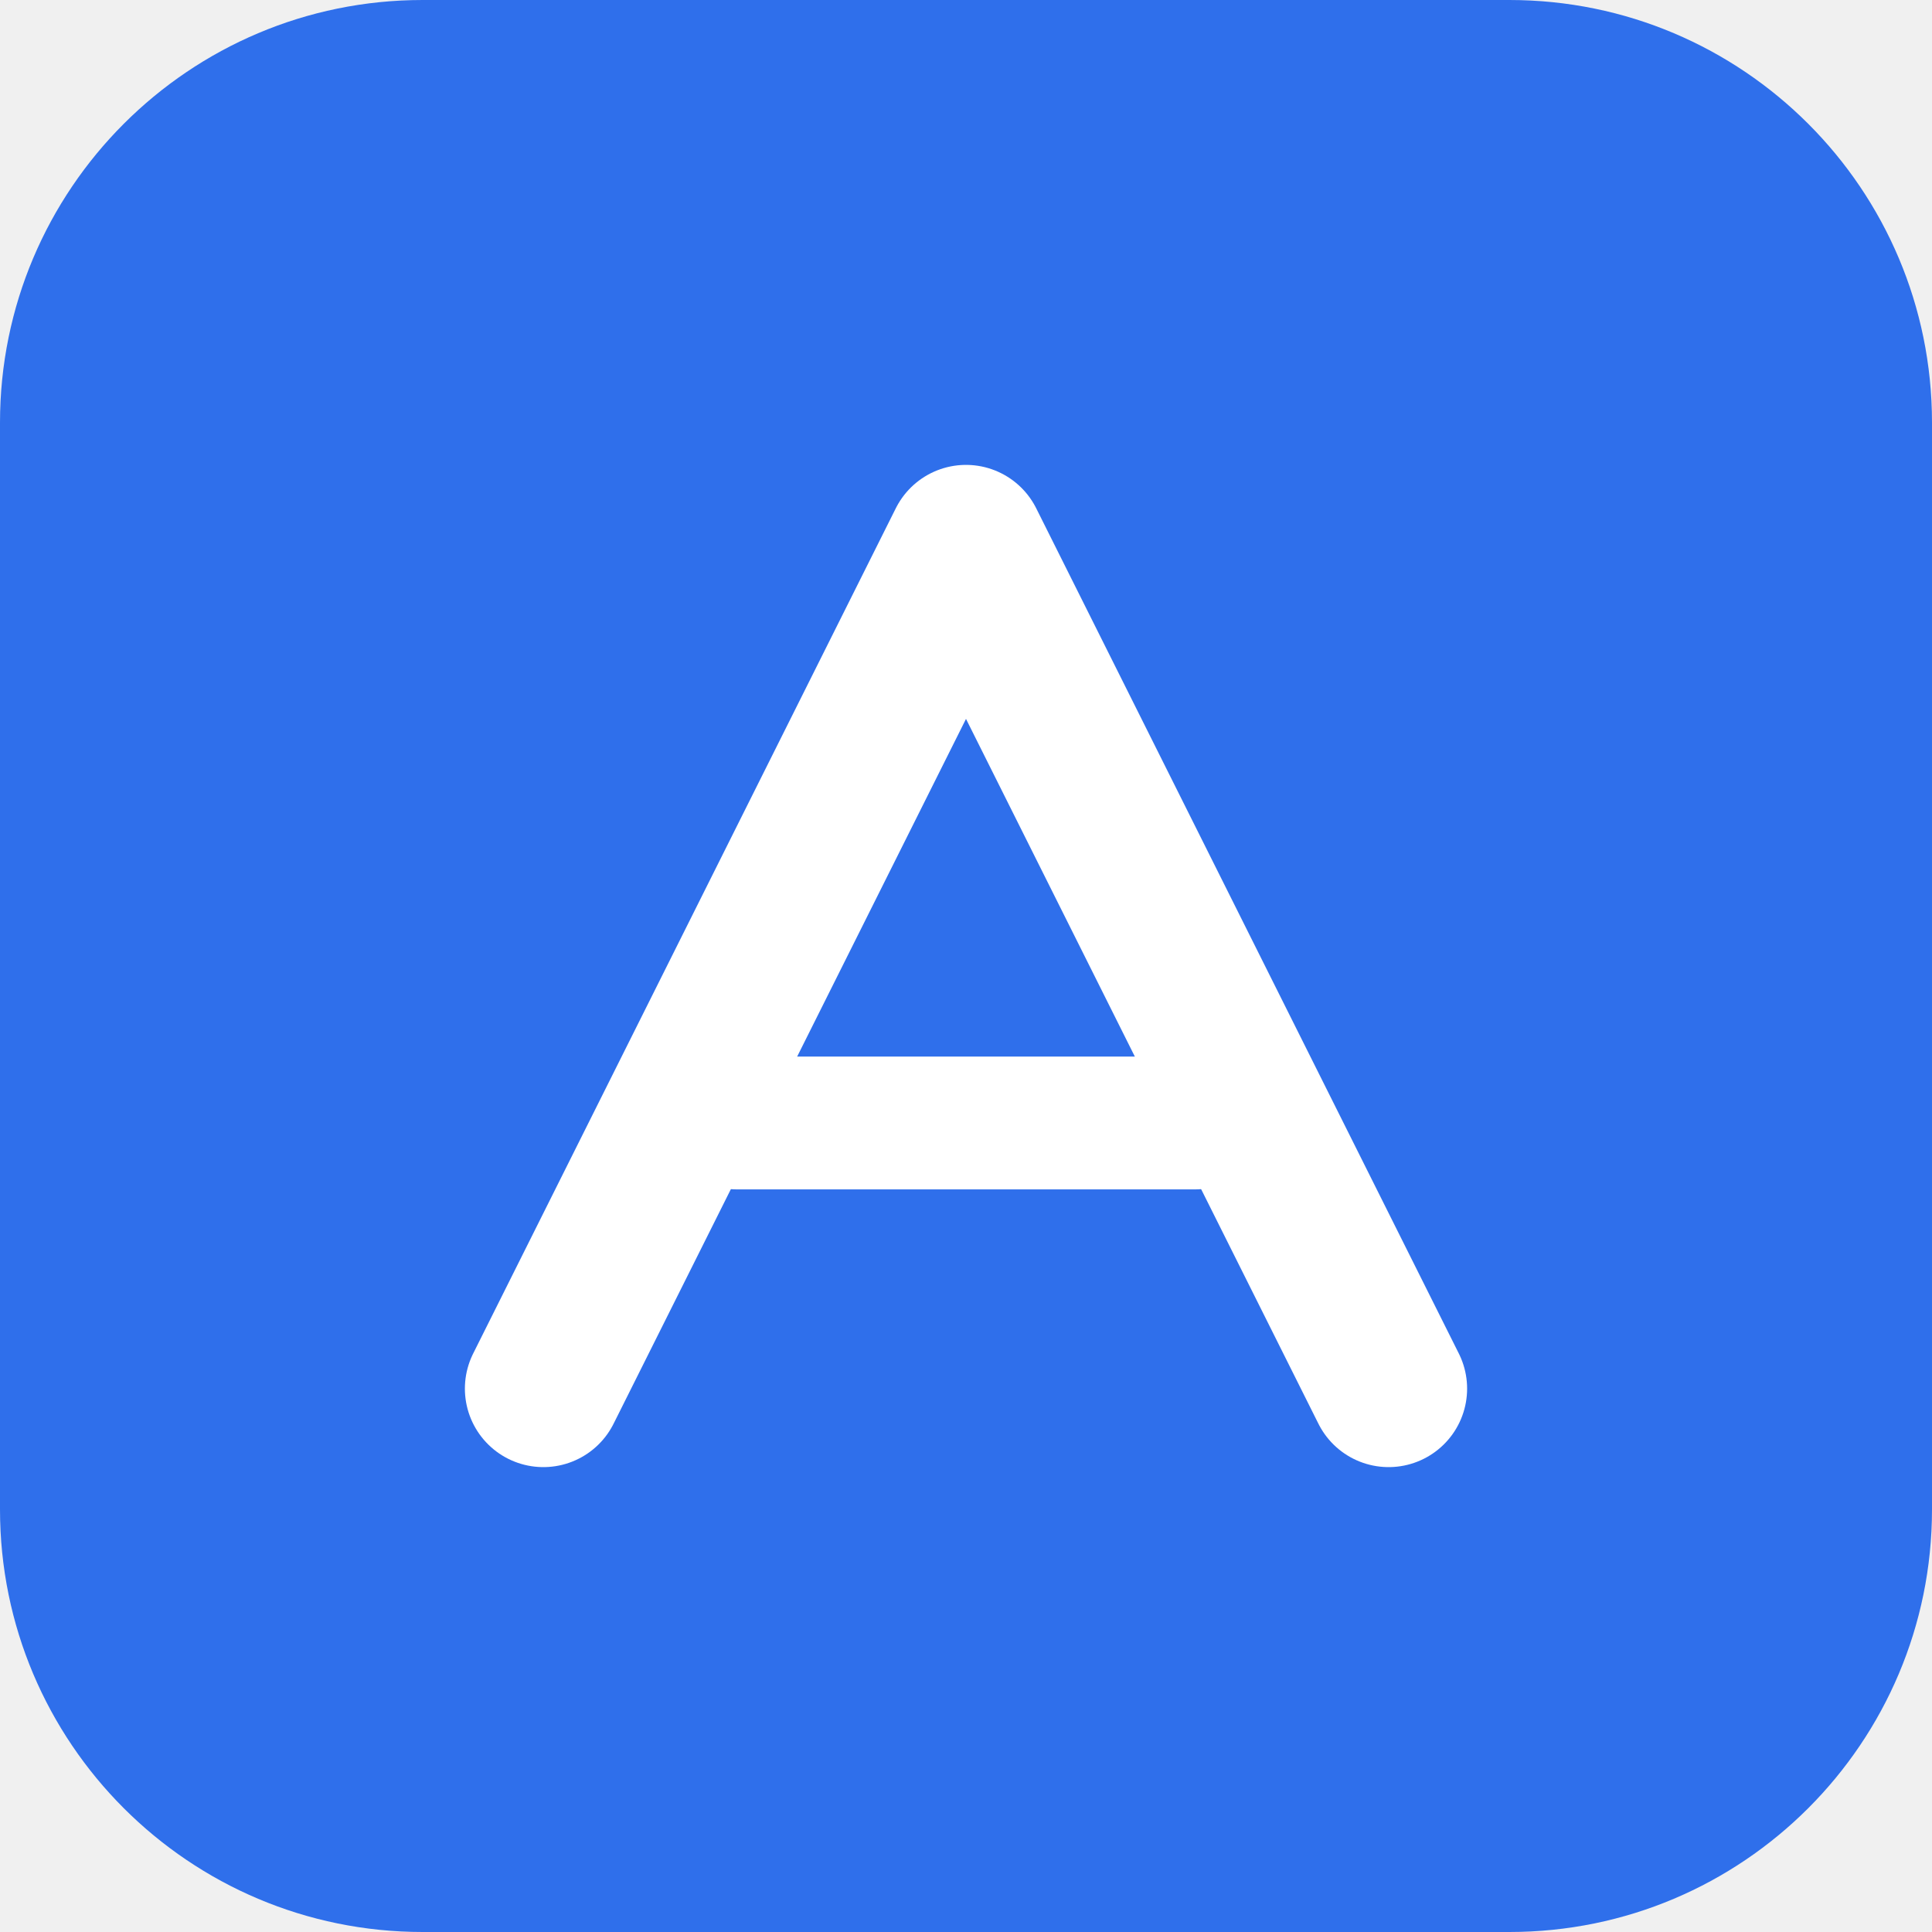
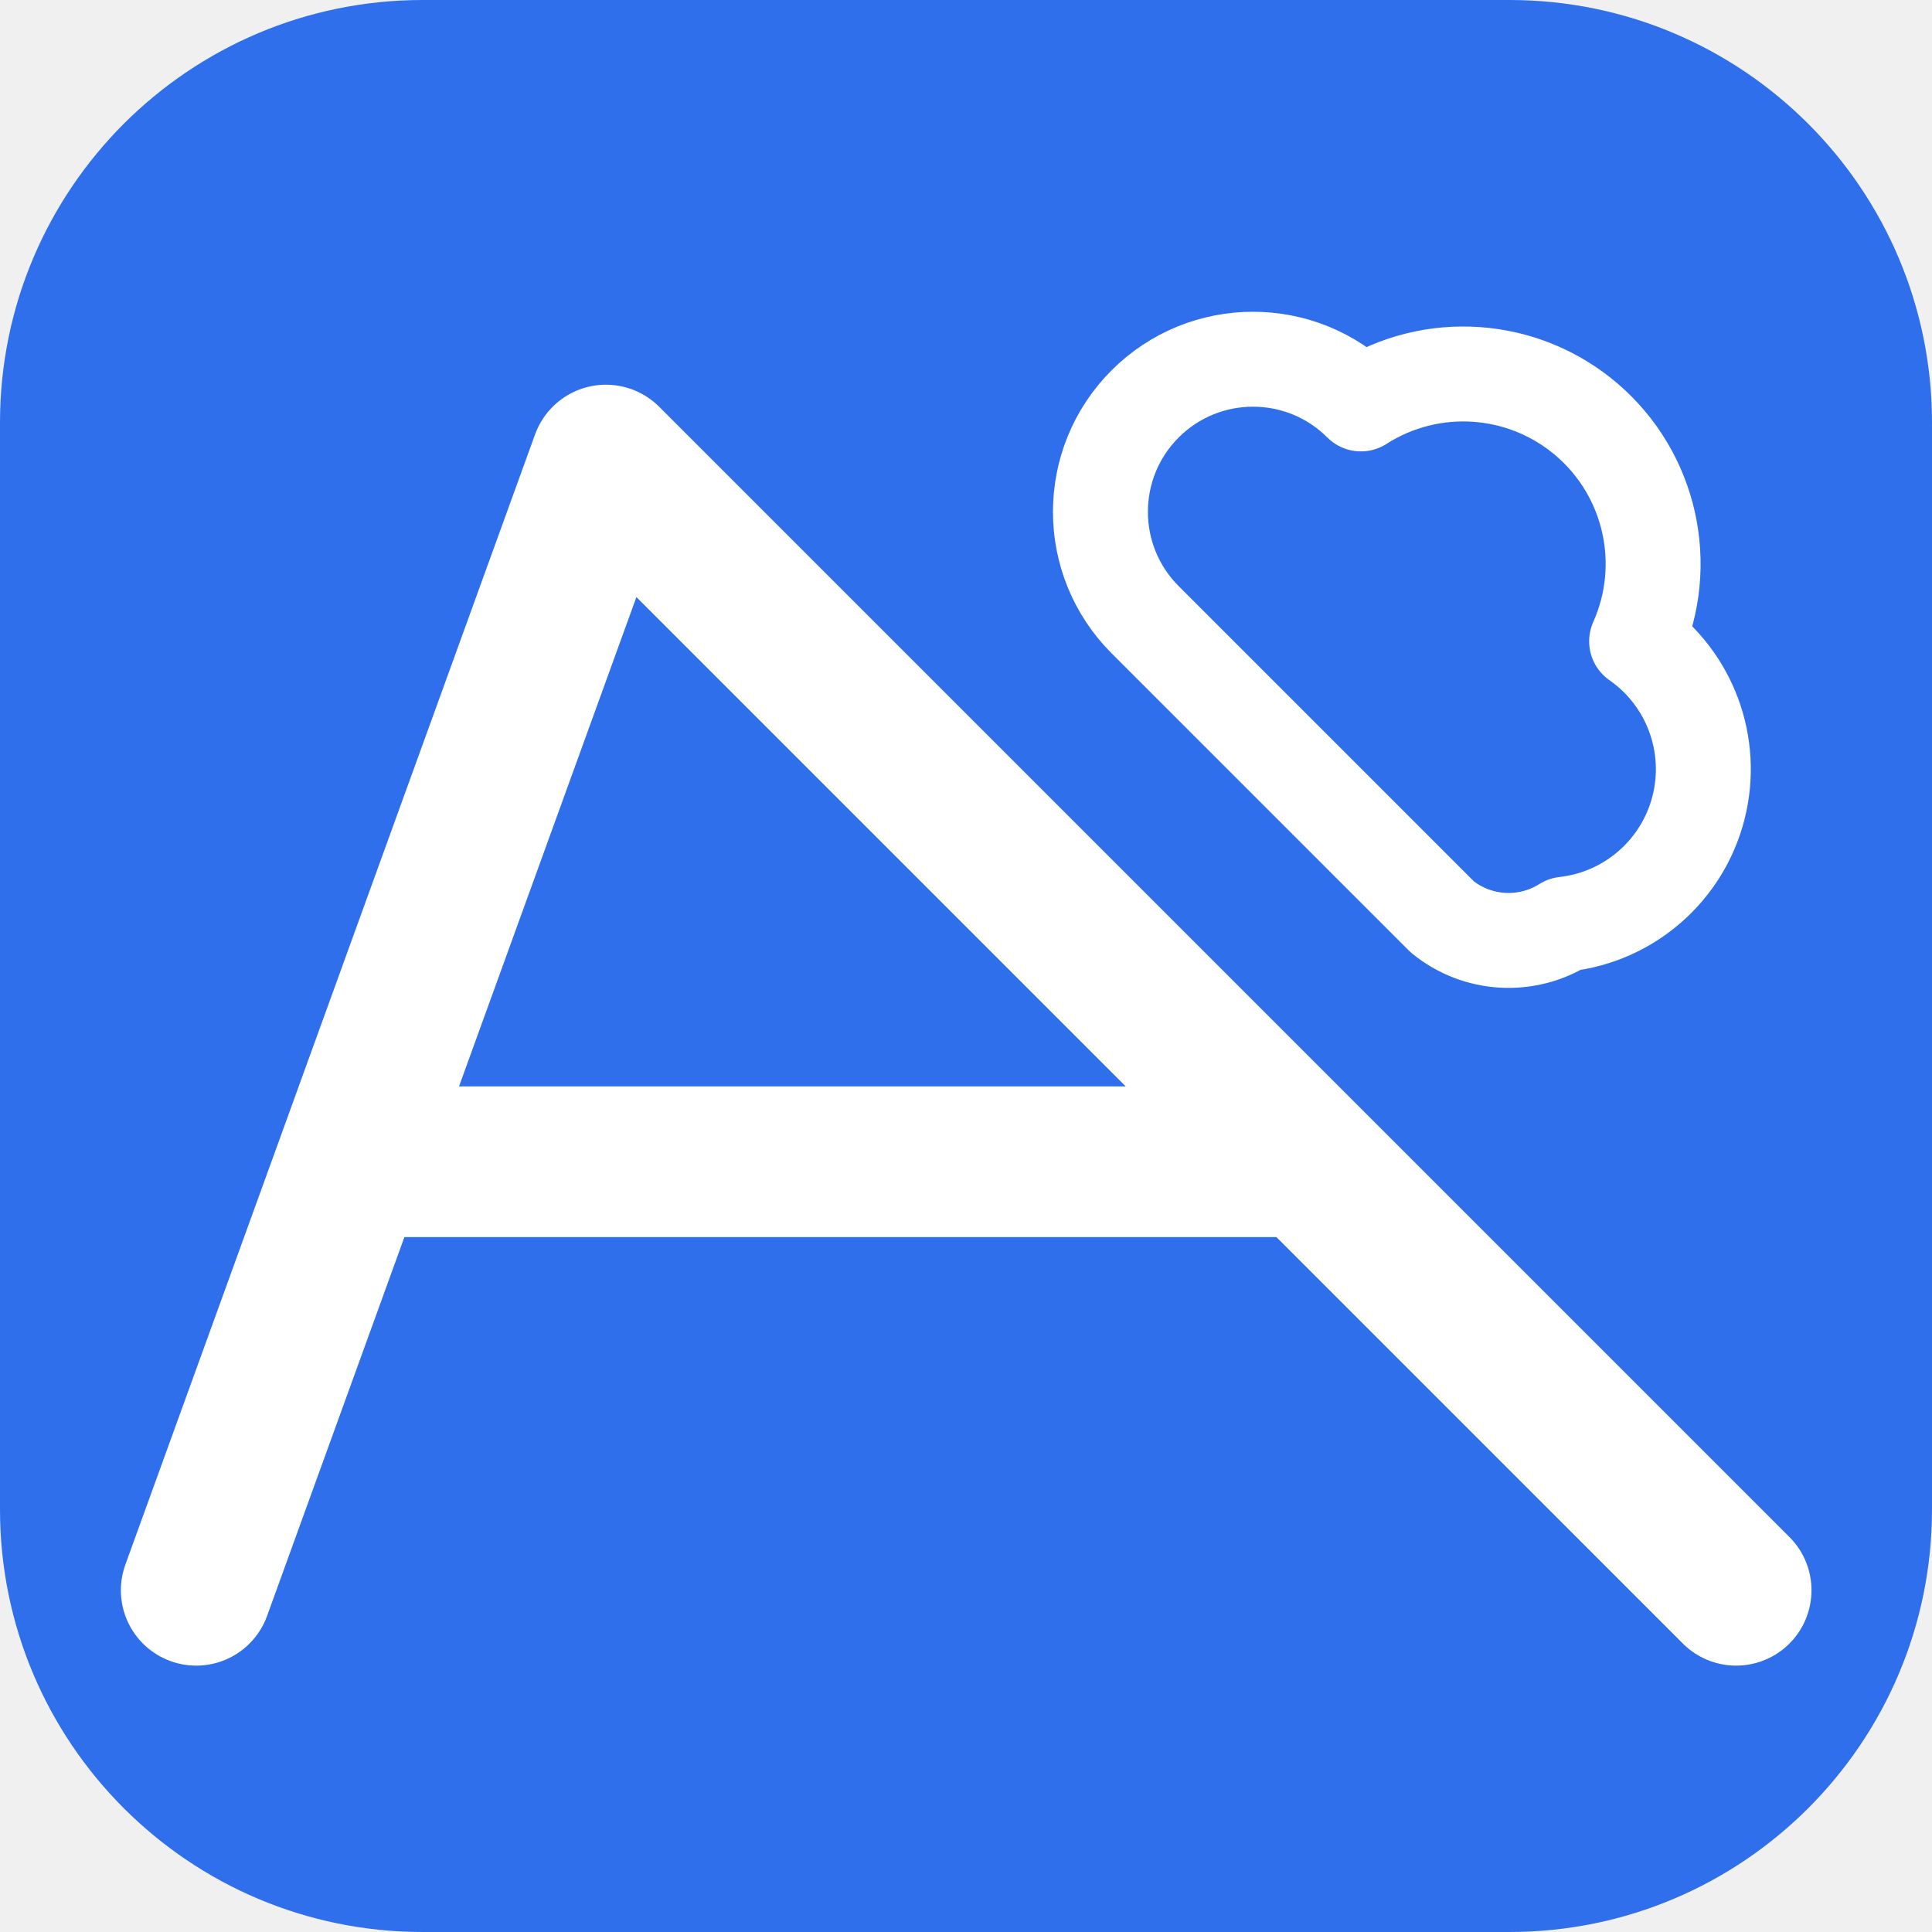
<svg xmlns="http://www.w3.org/2000/svg" viewBox="0 0 32 32">
  <rect width="32" height="32" rx="7" fill="#2f6feb" />
-   <path d="M9 23 16 9l7 14" fill="none" stroke="#fff" stroke-width="2.6" stroke-linecap="round" stroke-linejoin="round" />
-   <path d="M12.2 18.6h7.6" stroke="#fff" stroke-width="2.2" stroke-linecap="round" />
+   <g transform="translate(1.69 1.38) scale(0.78)">
+     <path d="M10.7 8 2 32M10.7 8 34.7 32M5.3 22.9H25.6" fill="none" stroke="#fff" stroke-width="3.2" stroke-linecap="round" stroke-linejoin="round" />
+     <g transform="translate(20.55 7.43) scale(0.72) rotate(45 10 5.5)" fill="none" stroke="#fff" stroke-width="2.8" stroke-linejoin="round">
+       <path d="M4.5 11A4.5 4.5 0 0 1 4.5 2A5.6 5.6 0 0 1 15.2 1.2A4.6 4.6 0 0 1 19.6 8.6A3.1 3.1 0 0 1 16.9 11Z" />
+     </g>
+   </g>
</svg>
